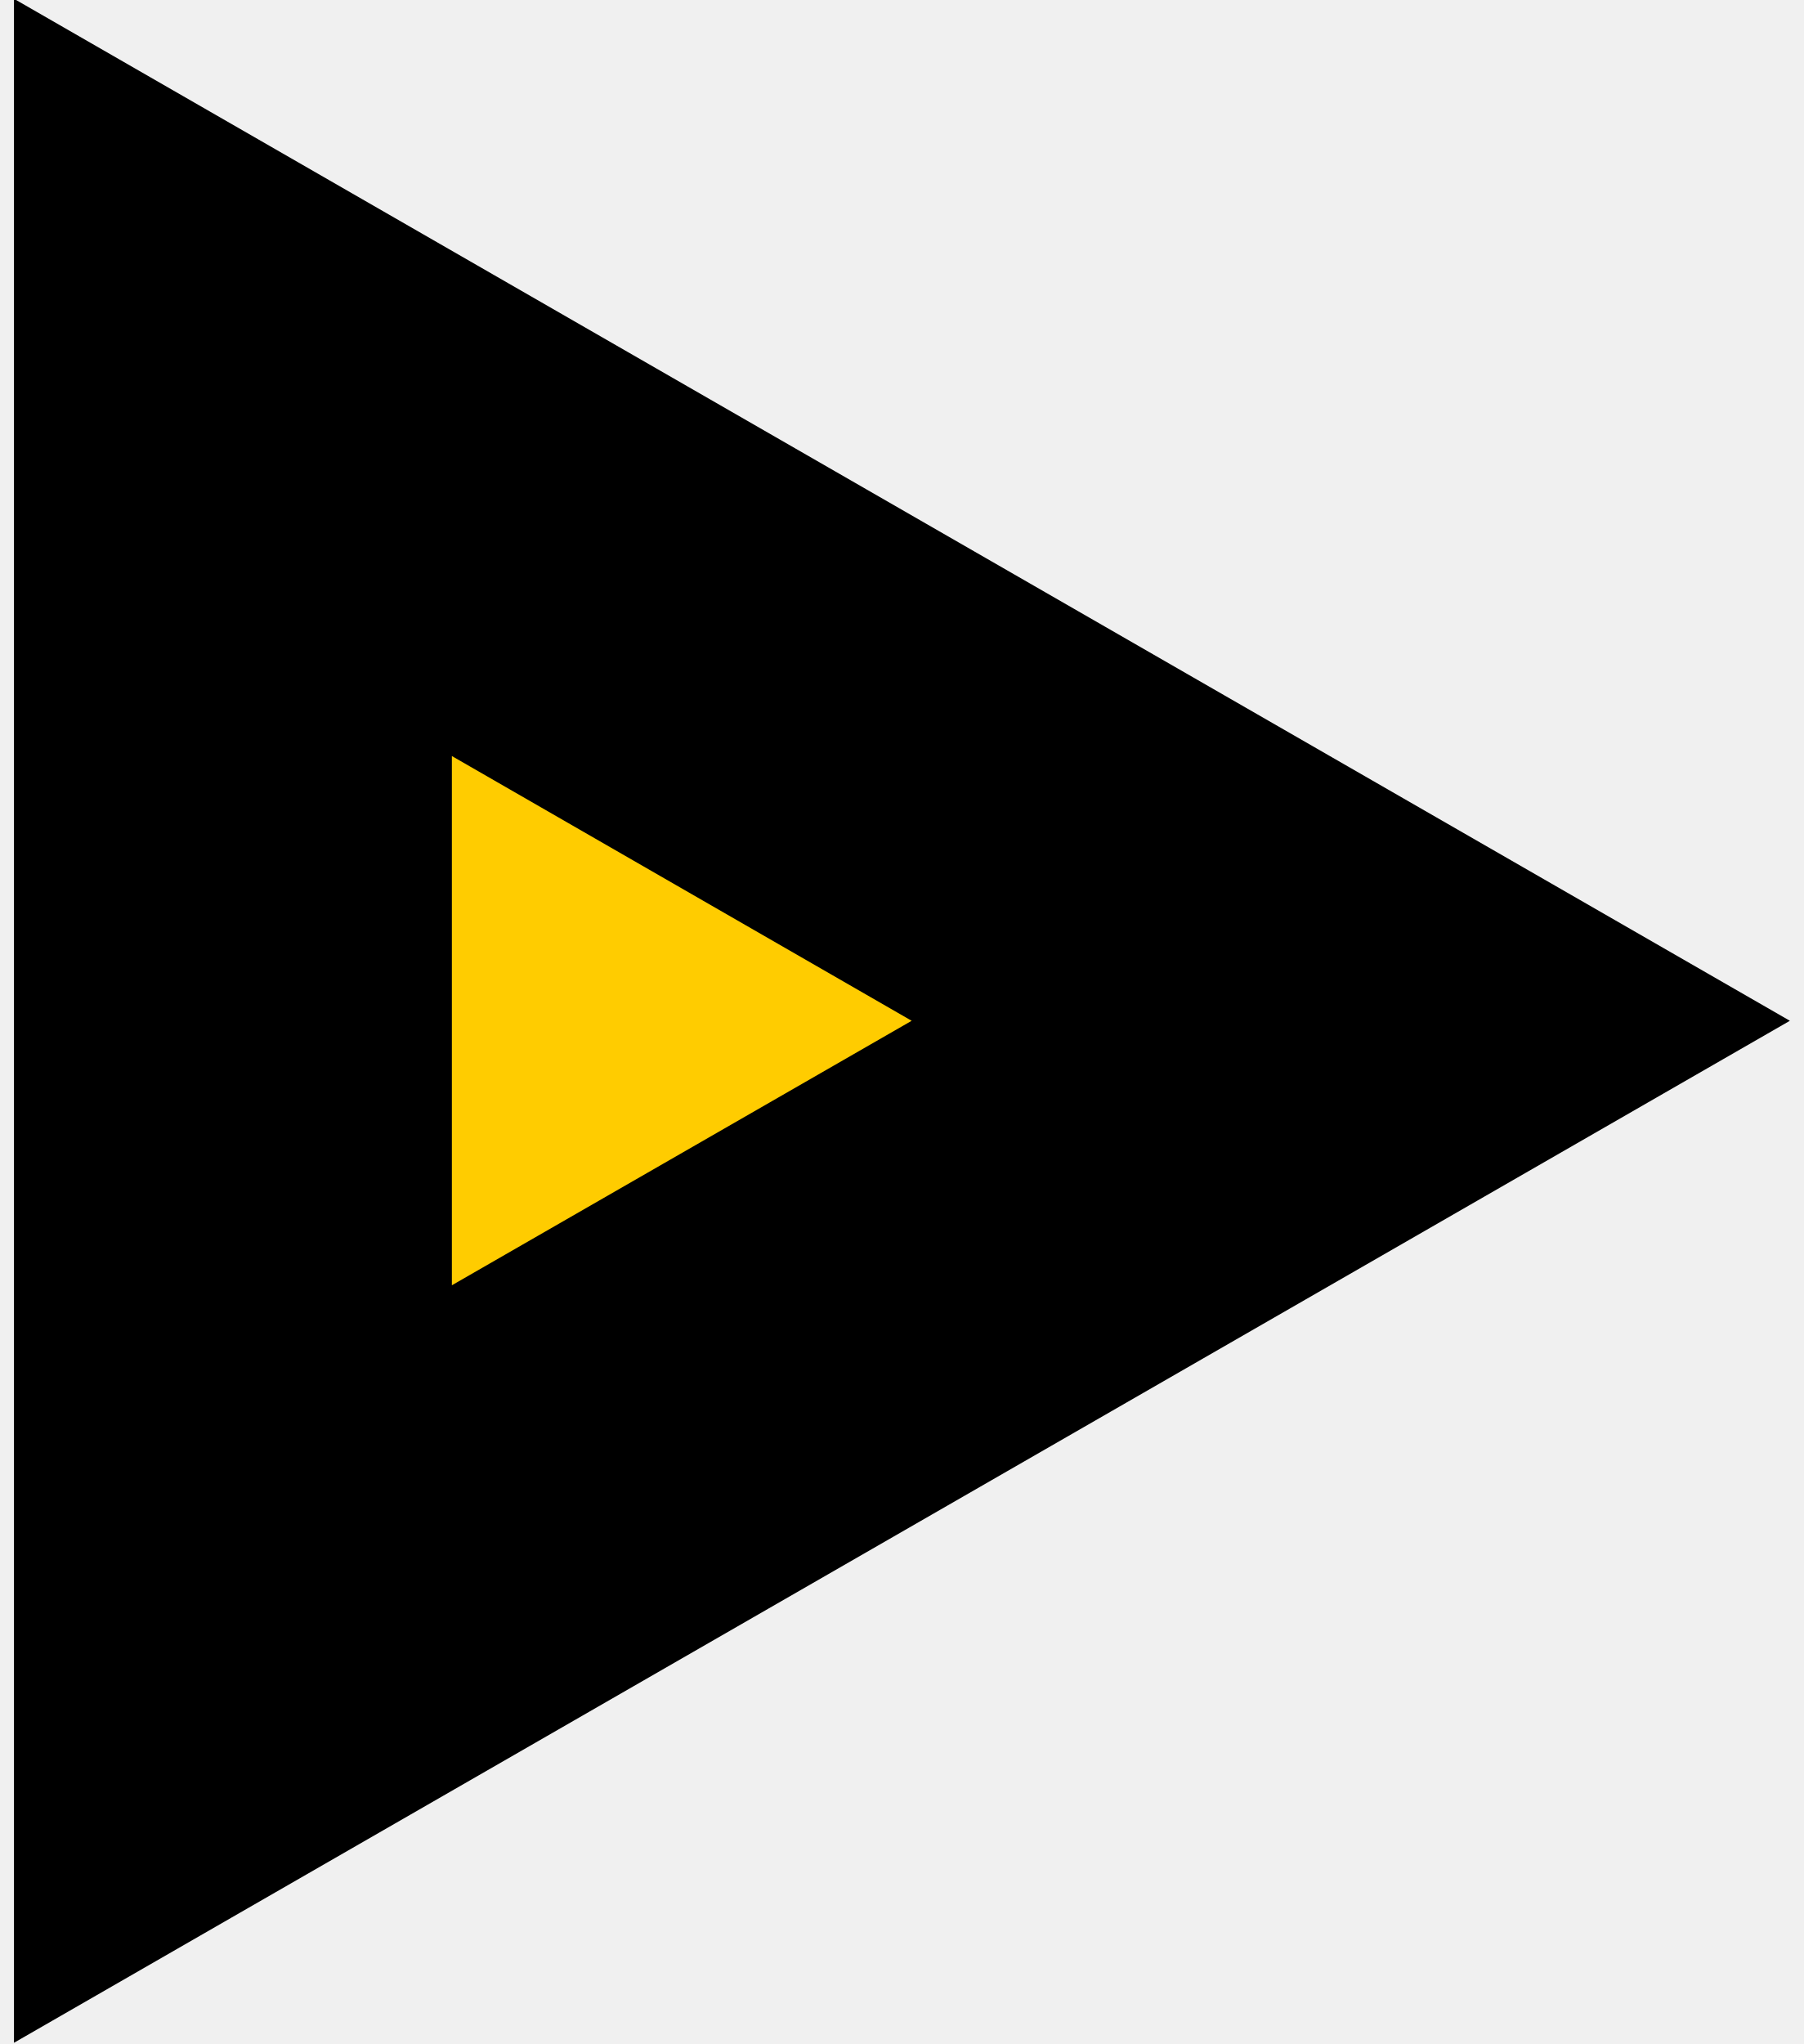
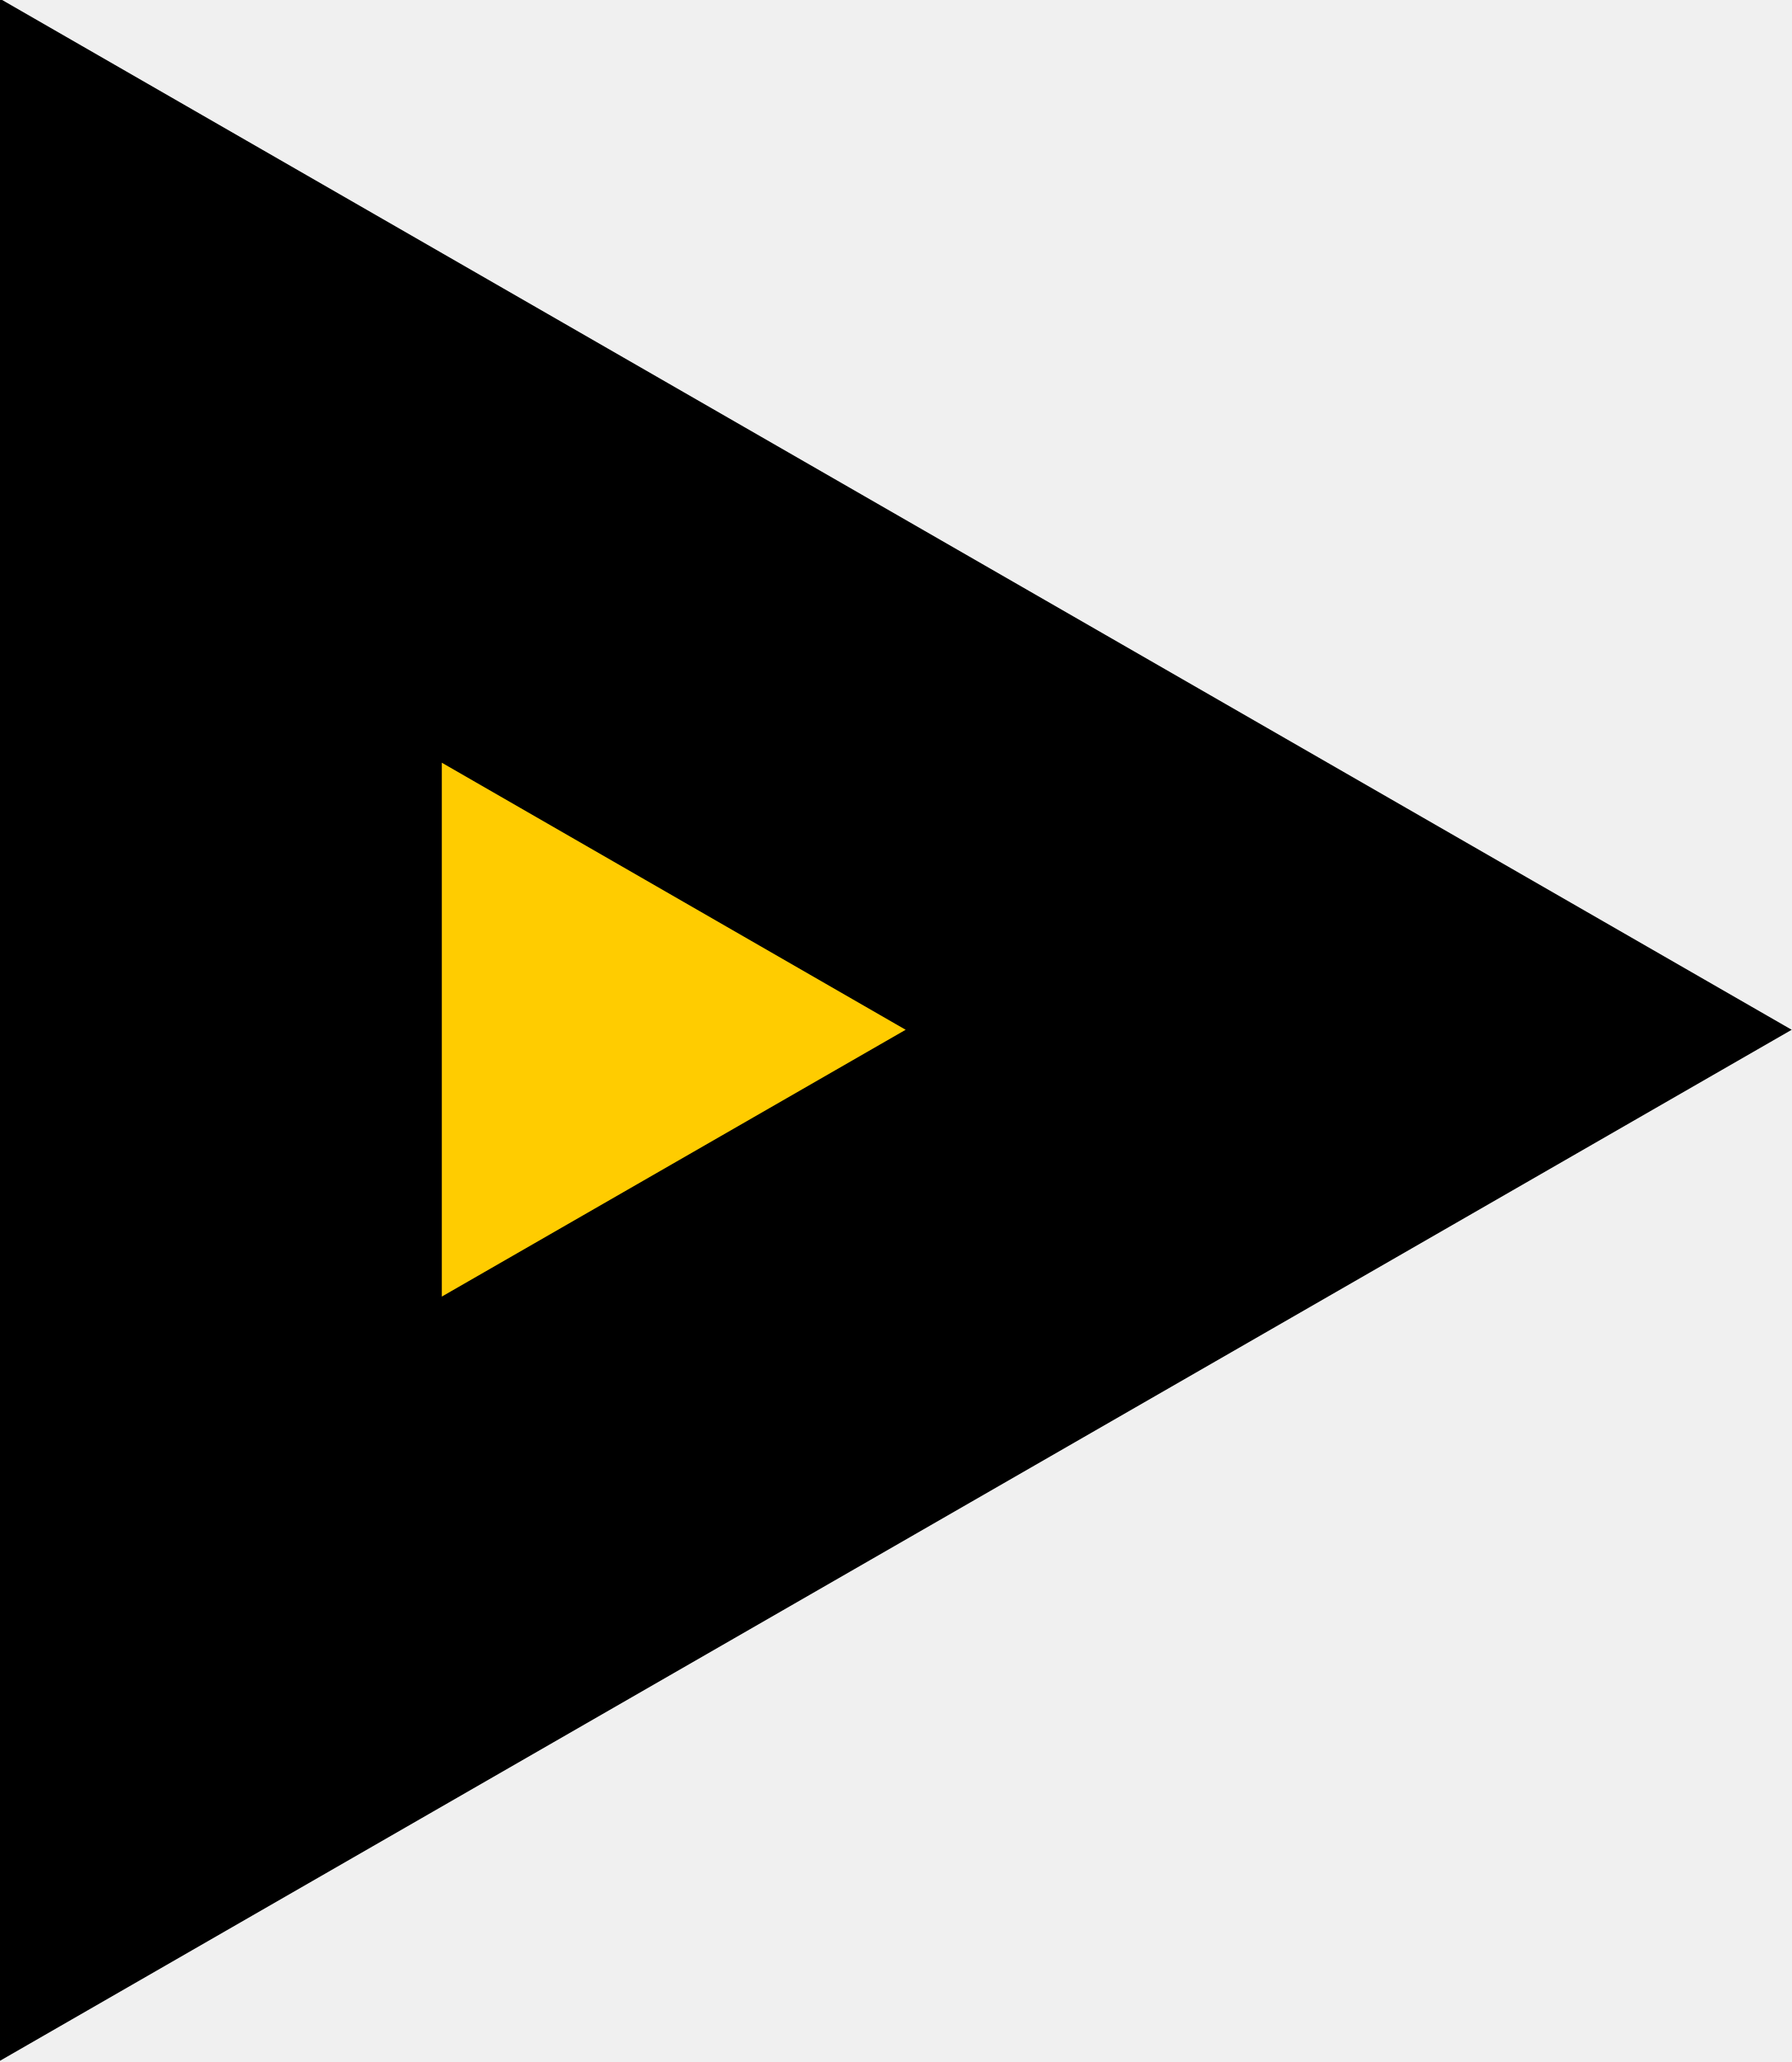
- <svg xmlns="http://www.w3.org/2000/svg" version="1.1" id="Layer_1" x="0px" y="0px" width="828px" height="938px" viewBox="0 0 730 840" style="enable-background:new 0 0 730 840;" xml:space="preserve">
+ <svg xmlns="http://www.w3.org/2000/svg" version="1.1" id="Layer_1" x="0px" y="0px" width="730px" height="840px" viewBox="0 0 730 840" style="enable-background:new 0 0 730 840;" xml:space="preserve">
  <style type="text/css">
- /*width="828px" height="938px"*/

	.st0{clip-path:url(#SVGID_11_);fill-rule:evenodd;clip-rule:evenodd;fill:#8C6239;}
	.st1{clip-path:url(#SVGID_24_);fill-rule:evenodd;clip-rule:evenodd;fill:#8C6239;}
	.st2{clip-path:url(#SVGID_24_);fill:none;stroke:#FF7BAC;stroke-width:12;stroke-linecap:round;stroke-miterlimit:10;}
	.st3{clip-path:url(#SVGID_24_);fill-rule:evenodd;clip-rule:evenodd;fill:#F04C33;}
	.st4{display:none;fill:#FFCC00;}
	.st5{clip-path:url(#SVGID_24_);fill-rule:evenodd;clip-rule:evenodd;fill:#F15A24;}
	.st6{clip-path:url(#SVGID_42_);fill-rule:evenodd;clip-rule:evenodd;}
	.st7{clip-path:url(#SVGID_11_);fill-rule:evenodd;clip-rule:evenodd;fill:#F2F2F2;}
	.st8{clip-path:url(#SVGID_44_);fill-rule:evenodd;clip-rule:evenodd;}
	.st9{clip-path:url(#SVGID_46_);fill-rule:evenodd;clip-rule:evenodd;}
	.st10{clip-path:url(#SVGID_19_);fill:none;stroke:#FF7BAC;stroke-width:12;stroke-linecap:round;stroke-miterlimit:10;}
	.st11{clip-path:url(#SVGID_44_);fill-rule:evenodd;clip-rule:evenodd;fill:#EB707D;}
	.st12{clip-path:url(#SVGID_48_);fill-rule:evenodd;clip-rule:evenodd;}
	.st13{display:none;fill:#660099;}
	.st14{clip-path:url(#SVGID_24_);fill-rule:evenodd;clip-rule:evenodd;fill:#F6E6DB;}
	.st15{clip-path:url(#SVGID_6_);fill-rule:evenodd;clip-rule:evenodd;fill:#9900CC;}
	.st16{clip-path:url(#SVGID_11_);fill-rule:evenodd;clip-rule:evenodd;fill:#F7931E;}
	.st17{clip-path:url(#SVGID_24_);fill-rule:evenodd;clip-rule:evenodd;fill:#F7931E;}
	.st18{clip-path:url(#SVGID_29_);fill-rule:evenodd;clip-rule:evenodd;fill:#ED1C24;}
	.st19{clip-path:url(#SVGID_42_);fill-rule:evenodd;clip-rule:evenodd;fill:#FFFFFF;}
	.st20{clip-path:url(#SVGID_24_);fill-rule:evenodd;clip-rule:evenodd;fill:#93278F;}
	.st21{clip-path:url(#SVGID_6_);fill-rule:evenodd;clip-rule:evenodd;fill:#CC3366;}
	.st22{clip-path:url(#SVGID_11_);fill-rule:evenodd;clip-rule:evenodd;fill:#FBB03B;}
	.st23{clip-path:url(#SVGID_11_);fill-rule:evenodd;clip-rule:evenodd;fill:#FF3399;}
	.st24{clip-path:url(#SVGID_11_);fill-rule:evenodd;clip-rule:evenodd;fill:#FF3700;}
	.st25{clip-path:url(#SVGID_11_);fill-rule:evenodd;clip-rule:evenodd;fill:#FF66AD;}
	.st26{clip-path:url(#SVGID_24_);fill-rule:evenodd;clip-rule:evenodd;fill:#FF6600;}
	.st27{clip-path:url(#SVGID_24_);fill-rule:evenodd;clip-rule:evenodd;fill:#FF7BAC;}
	.st28{clip-path:url(#SVGID_11_);fill-rule:evenodd;clip-rule:evenodd;fill:#FF9470;}
	.st29{clip-path:url(#SVGID_11_);fill-rule:evenodd;clip-rule:evenodd;fill:#FFAE00;}
	.st30{clip-path:url(#SVGID_11_);fill-rule:evenodd;clip-rule:evenodd;fill:#FFC7FF;}
	.st31{clip-path:url(#SVGID_11_);fill-rule:evenodd;clip-rule:evenodd;fill:#FFCC00;}
	.st32{clip-path:url(#SVGID_11_);fill-rule:evenodd;clip-rule:evenodd;fill:#FFCC33;}
	.st33{clip-path:url(#SVGID_11_);fill-rule:evenodd;clip-rule:evenodd;fill:#FFCC99;}
	.st34{clip-path:url(#SVGID_11_);fill-rule:evenodd;clip-rule:evenodd;fill:#FFD9D9;}
	.st35{clip-path:url(#SVGID_24_);fill-rule:evenodd;clip-rule:evenodd;fill:#FFCC00;}
	.st36{clip-path:url(#SVGID_11_);fill-rule:evenodd;clip-rule:evenodd;fill:#FFFFFF;}
	.st37{clip-path:url(#SVGID_24_);fill-rule:evenodd;clip-rule:evenodd;fill:#FFFFFF;}
	.st38{display:none;fill:#D3135A;}
	.st39{clip-path:url(#SVGID_19_);fill-rule:evenodd;clip-rule:evenodd;fill:#93278F;}
	.st40{clip-path:url(#SVGID_11_);fill:#D31900;}
	.st41{clip-path:url(#SVGID_34_);fill-rule:evenodd;clip-rule:evenodd;fill:#996633;}
	.st42{clip-path:url(#SVGID_29_);fill-rule:evenodd;clip-rule:evenodd;fill:#F7931E;}
	.st43{clip-path:url(#SVGID_34_);fill-rule:evenodd;clip-rule:evenodd;fill:#99CC66;}
	.st44{clip-path:url(#SVGID_11_);fill-rule:evenodd;clip-rule:evenodd;fill:#CC3300;}
	.st45{clip-path:url(#SVGID_11_);fill-rule:evenodd;clip-rule:evenodd;fill:#CC66FF;}
	.st46{clip-path:url(#SVGID_24_);fill-rule:evenodd;clip-rule:evenodd;fill:#CC9933;}
	.st47{clip-path:url(#SVGID_11_);fill-rule:evenodd;clip-rule:evenodd;fill:#CCCCCC;}
	.st48{clip-path:url(#SVGID_19_);fill-rule:evenodd;clip-rule:evenodd;fill:#FBB03B;}
	.st49{clip-path:url(#SVGID_34_);fill-rule:evenodd;clip-rule:evenodd;fill:#FF0066;}
	.st50{clip-path:url(#SVGID_34_);fill-rule:evenodd;clip-rule:evenodd;fill:#FF9966;}
	.st51{clip-path:url(#SVGID_34_);fill-rule:evenodd;clip-rule:evenodd;fill:#FFCC00;}
	.st52{clip-path:url(#SVGID_15_);fill:#FF8133;}
	.st53{clip-path:url(#SVGID_19_);fill-rule:evenodd;clip-rule:evenodd;fill:#FF6600;}
	.st54{clip-path:url(#SVGID_19_);fill-rule:evenodd;clip-rule:evenodd;fill:#FF6633;}
	.st55{clip-path:url(#SVGID_19_);fill-rule:evenodd;clip-rule:evenodd;fill:#FF7BAC;}
	.st56{clip-path:url(#SVGID_19_);fill-rule:evenodd;clip-rule:evenodd;fill:#FF9900;}
	.st57{clip-path:url(#SVGID_11_);fill-rule:evenodd;clip-rule:evenodd;fill:#336699;}
	.st58{clip-path:url(#SVGID_19_);fill-rule:evenodd;clip-rule:evenodd;fill:#FFCC00;}
	.st59{clip-path:url(#SVGID_19_);fill-rule:evenodd;clip-rule:evenodd;fill:#FFCC66;}
	.st60{clip-path:url(#SVGID_19_);fill-rule:evenodd;clip-rule:evenodd;fill:#FFDB00;}
	.st61{clip-path:url(#SVGID_11_);fill-rule:evenodd;clip-rule:evenodd;fill:#33CCFF;}
	.st62{clip-path:url(#SVGID_44_);fill-rule:evenodd;clip-rule:evenodd;fill:#999999;}
	.st63{clip-path:url(#SVGID_34_);fill-rule:evenodd;clip-rule:evenodd;fill:#CC6633;}
	.st64{clip-path:url(#SVGID_29_);fill-rule:evenodd;clip-rule:evenodd;fill:#FBB03B;}
	.st65{clip-path:url(#SVGID_15_);fill-rule:evenodd;clip-rule:evenodd;fill:#820082;}
	.st66{clip-path:url(#SVGID_44_);fill-rule:evenodd;clip-rule:evenodd;fill:#FFCC00;}
	.st67{clip-path:url(#SVGID_24_);fill-rule:evenodd;clip-rule:evenodd;fill:#00ABFF;}
	.st68{clip-path:url(#SVGID_29_);fill-rule:evenodd;clip-rule:evenodd;fill:#FF0066;}
	.st69{clip-path:url(#SVGID_29_);fill-rule:evenodd;clip-rule:evenodd;fill:#FF7BAC;}
	.st70{clip-path:url(#SVGID_29_);fill-rule:evenodd;clip-rule:evenodd;fill:#FFFFFF;}
	.st71{clip-path:url(#SVGID_2_);}
	.st72{clip-path:url(#SVGID_4_);}
	.st73{clip-path:url(#SVGID_44_);fill-rule:evenodd;clip-rule:evenodd;fill:#666666;}
	.st74{clip-path:url(#SVGID_44_);fill-rule:evenodd;clip-rule:evenodd;fill:#333333;}
	.st75{clip-path:url(#SVGID_34_);fill:none;stroke:#FF0033;stroke-width:8;stroke-linecap:round;stroke-miterlimit:10;}
	.st76{display:none;clip-path:url(#SVGID_15_);fill-rule:evenodd;clip-rule:evenodd;fill:#D4145A;}
	.st77{fill:#FFCC00;}
	.st78{fill:#FFFFFF;}
	.st79{fill:none;}
	.st80{clip-path:url(#SVGID_11_);fill-rule:evenodd;clip-rule:evenodd;fill:#A60008;}
	.st81{clip-path:url(#SVGID_24_);fill-rule:evenodd;clip-rule:evenodd;fill:#A67C52;}
	.st82{clip-path:url(#SVGID_11_);fill:#E6E6E6;}
	.st83{clip-path:url(#SVGID_29_);fill-rule:evenodd;clip-rule:evenodd;fill:#00ABFF;}
	.st84{clip-path:url(#SVGID_21_);fill:url(#SVGID_22_);}
	.st85{clip-path:url(#SVGID_6_);fill-rule:evenodd;clip-rule:evenodd;fill:#E06C00;}
	.st86{clip-path:url(#SVGID_48_);fill-rule:evenodd;clip-rule:evenodd;fill:#EC1E24;}
	.st87{clip-path:url(#SVGID_19_);fill:#FF7BAC;}
	.st88{clip-path:url(#SVGID_11_);fill:#B3B3B3;}
	.st89{clip-path:url(#SVGID_15_);fill-rule:evenodd;clip-rule:evenodd;fill:#F9AA8F;}
	.st90{clip-path:url(#SVGID_46_);fill-rule:evenodd;clip-rule:evenodd;fill:#FFFFFF;}
	.st91{clip-path:url(#SVGID_29_);fill-rule:evenodd;clip-rule:evenodd;fill:#D76367;}
	.st92{clip-path:url(#SVGID_19_);fill-rule:evenodd;clip-rule:evenodd;fill:#A67C52;}
	.st93{clip-path:url(#SVGID_11_);fill-rule:evenodd;clip-rule:evenodd;fill:#E06C00;}
	.st94{clip-path:url(#SVGID_15_);fill-rule:evenodd;clip-rule:evenodd;fill:#C90007;}
	.st95{clip-path:url(#SVGID_15_);fill-rule:evenodd;clip-rule:evenodd;fill:#FF0009;}
	.st96{clip-path:url(#SVGID_15_);fill-rule:evenodd;clip-rule:evenodd;fill:#FF5900;}
	.st97{clip-path:url(#SVGID_15_);fill-rule:evenodd;clip-rule:evenodd;fill:#FF99FF;}
	.st98{clip-path:url(#SVGID_11_);fill-rule:evenodd;clip-rule:evenodd;fill:#E6E6E6;}
	.st99{clip-path:url(#SVGID_15_);fill-rule:evenodd;clip-rule:evenodd;fill:#FFCB05;}
	.st100{clip-path:url(#SVGID_46_);fill-rule:evenodd;clip-rule:evenodd;fill:#3399FF;}
	.st101{clip-path:url(#SVGID_15_);fill-rule:evenodd;clip-rule:evenodd;fill:#FFFFFF;}
	.st102{clip-path:url(#SVGID_31_);fill:url(#SVGID_32_);}
	.st103{clip-path:url(#SVGID_6_);fill-rule:evenodd;clip-rule:evenodd;fill:#ED1C24;}
	.st104{clip-path:url(#SVGID_29_);fill-rule:evenodd;clip-rule:evenodd;fill:#404041;}
	.st105{clip-path:url(#SVGID_11_);fill-rule:evenodd;clip-rule:evenodd;}
	.st106{clip-path:url(#SVGID_15_);fill-rule:evenodd;clip-rule:evenodd;}
	.st107{clip-path:url(#SVGID_11_);fill-rule:evenodd;clip-rule:evenodd;fill:#81AFDE;}
	.st108{clip-path:url(#SVGID_11_);fill:#F15A24;}
	.st109{clip-path:url(#SVGID_15_);fill-rule:evenodd;clip-rule:evenodd;fill:#CC0066;}
	.st110{clip-path:url(#SVGID_11_);}
	.st111{clip-path:url(#SVGID_13_);}
	.st112{clip-path:url(#SVGID_17_);}
	.st113{clip-path:url(#SVGID_36_);}
	.st114{clip-path:url(#SVGID_38_);}
	.st115{clip-path:url(#SVGID_40_);}
	.st116{clip-path:url(#SVGID_42_);}
	.st117{clip-path:url(#SVGID_8_);fill:url(#SVGID_9_);}
	.st118{clip-path:url(#SVGID_24_);fill:none;stroke:#000000;stroke-width:12;stroke-linecap:round;stroke-miterlimit:10;}
	.st119{clip-path:url(#SVGID_11_);fill:#F7931E;}
	.st120{clip-path:url(#SVGID_24_);fill-rule:evenodd;clip-rule:evenodd;}
	.st121{clip-path:url(#SVGID_44_);fill-rule:evenodd;clip-rule:evenodd;fill:#E13E4F;}
	.st122{clip-path:url(#SVGID_11_);fill-rule:evenodd;clip-rule:evenodd;fill:#ED1C24;}
	.st123{clip-path:url(#SVGID_24_);fill-rule:evenodd;clip-rule:evenodd;fill:#ED1C24;}
	.st124{clip-path:url(#SVGID_29_);fill-rule:evenodd;clip-rule:evenodd;}
	.st125{clip-path:url(#SVGID_19_);fill:none;stroke:#000000;stroke-width:10;stroke-linecap:round;stroke-miterlimit:10;}
	.st126{clip-path:url(#SVGID_44_);fill-rule:evenodd;clip-rule:evenodd;fill:#E6E6E6;}
	.st127{clip-path:url(#SVGID_44_);fill-rule:evenodd;clip-rule:evenodd;fill:#E6E7E8;}
	.st128{clip-path:url(#SVGID_15_);fill-rule:evenodd;clip-rule:evenodd;fill:#6D6E70;}
	.st129{clip-path:url(#SVGID_48_);fill-rule:evenodd;clip-rule:evenodd;fill:#FFFFFF;}
	.st130{clip-path:url(#SVGID_15_);fill-rule:evenodd;clip-rule:evenodd;fill:#0099FF;}
	.st131{clip-path:url(#SVGID_26_);fill:url(#SVGID_27_);}
	.st132{clip-path:url(#SVGID_34_);fill-rule:evenodd;clip-rule:evenodd;}

</style>
  <g>
    <polygon class="st77" points="90,155.1 549.5,419.4 90,683.8  " />
    <path d="M180,310.7l189,108.8L180,528.2V310.7 M0-0.5v840l730-420L0-0.5L0-0.5z" />
  </g>
</svg>
